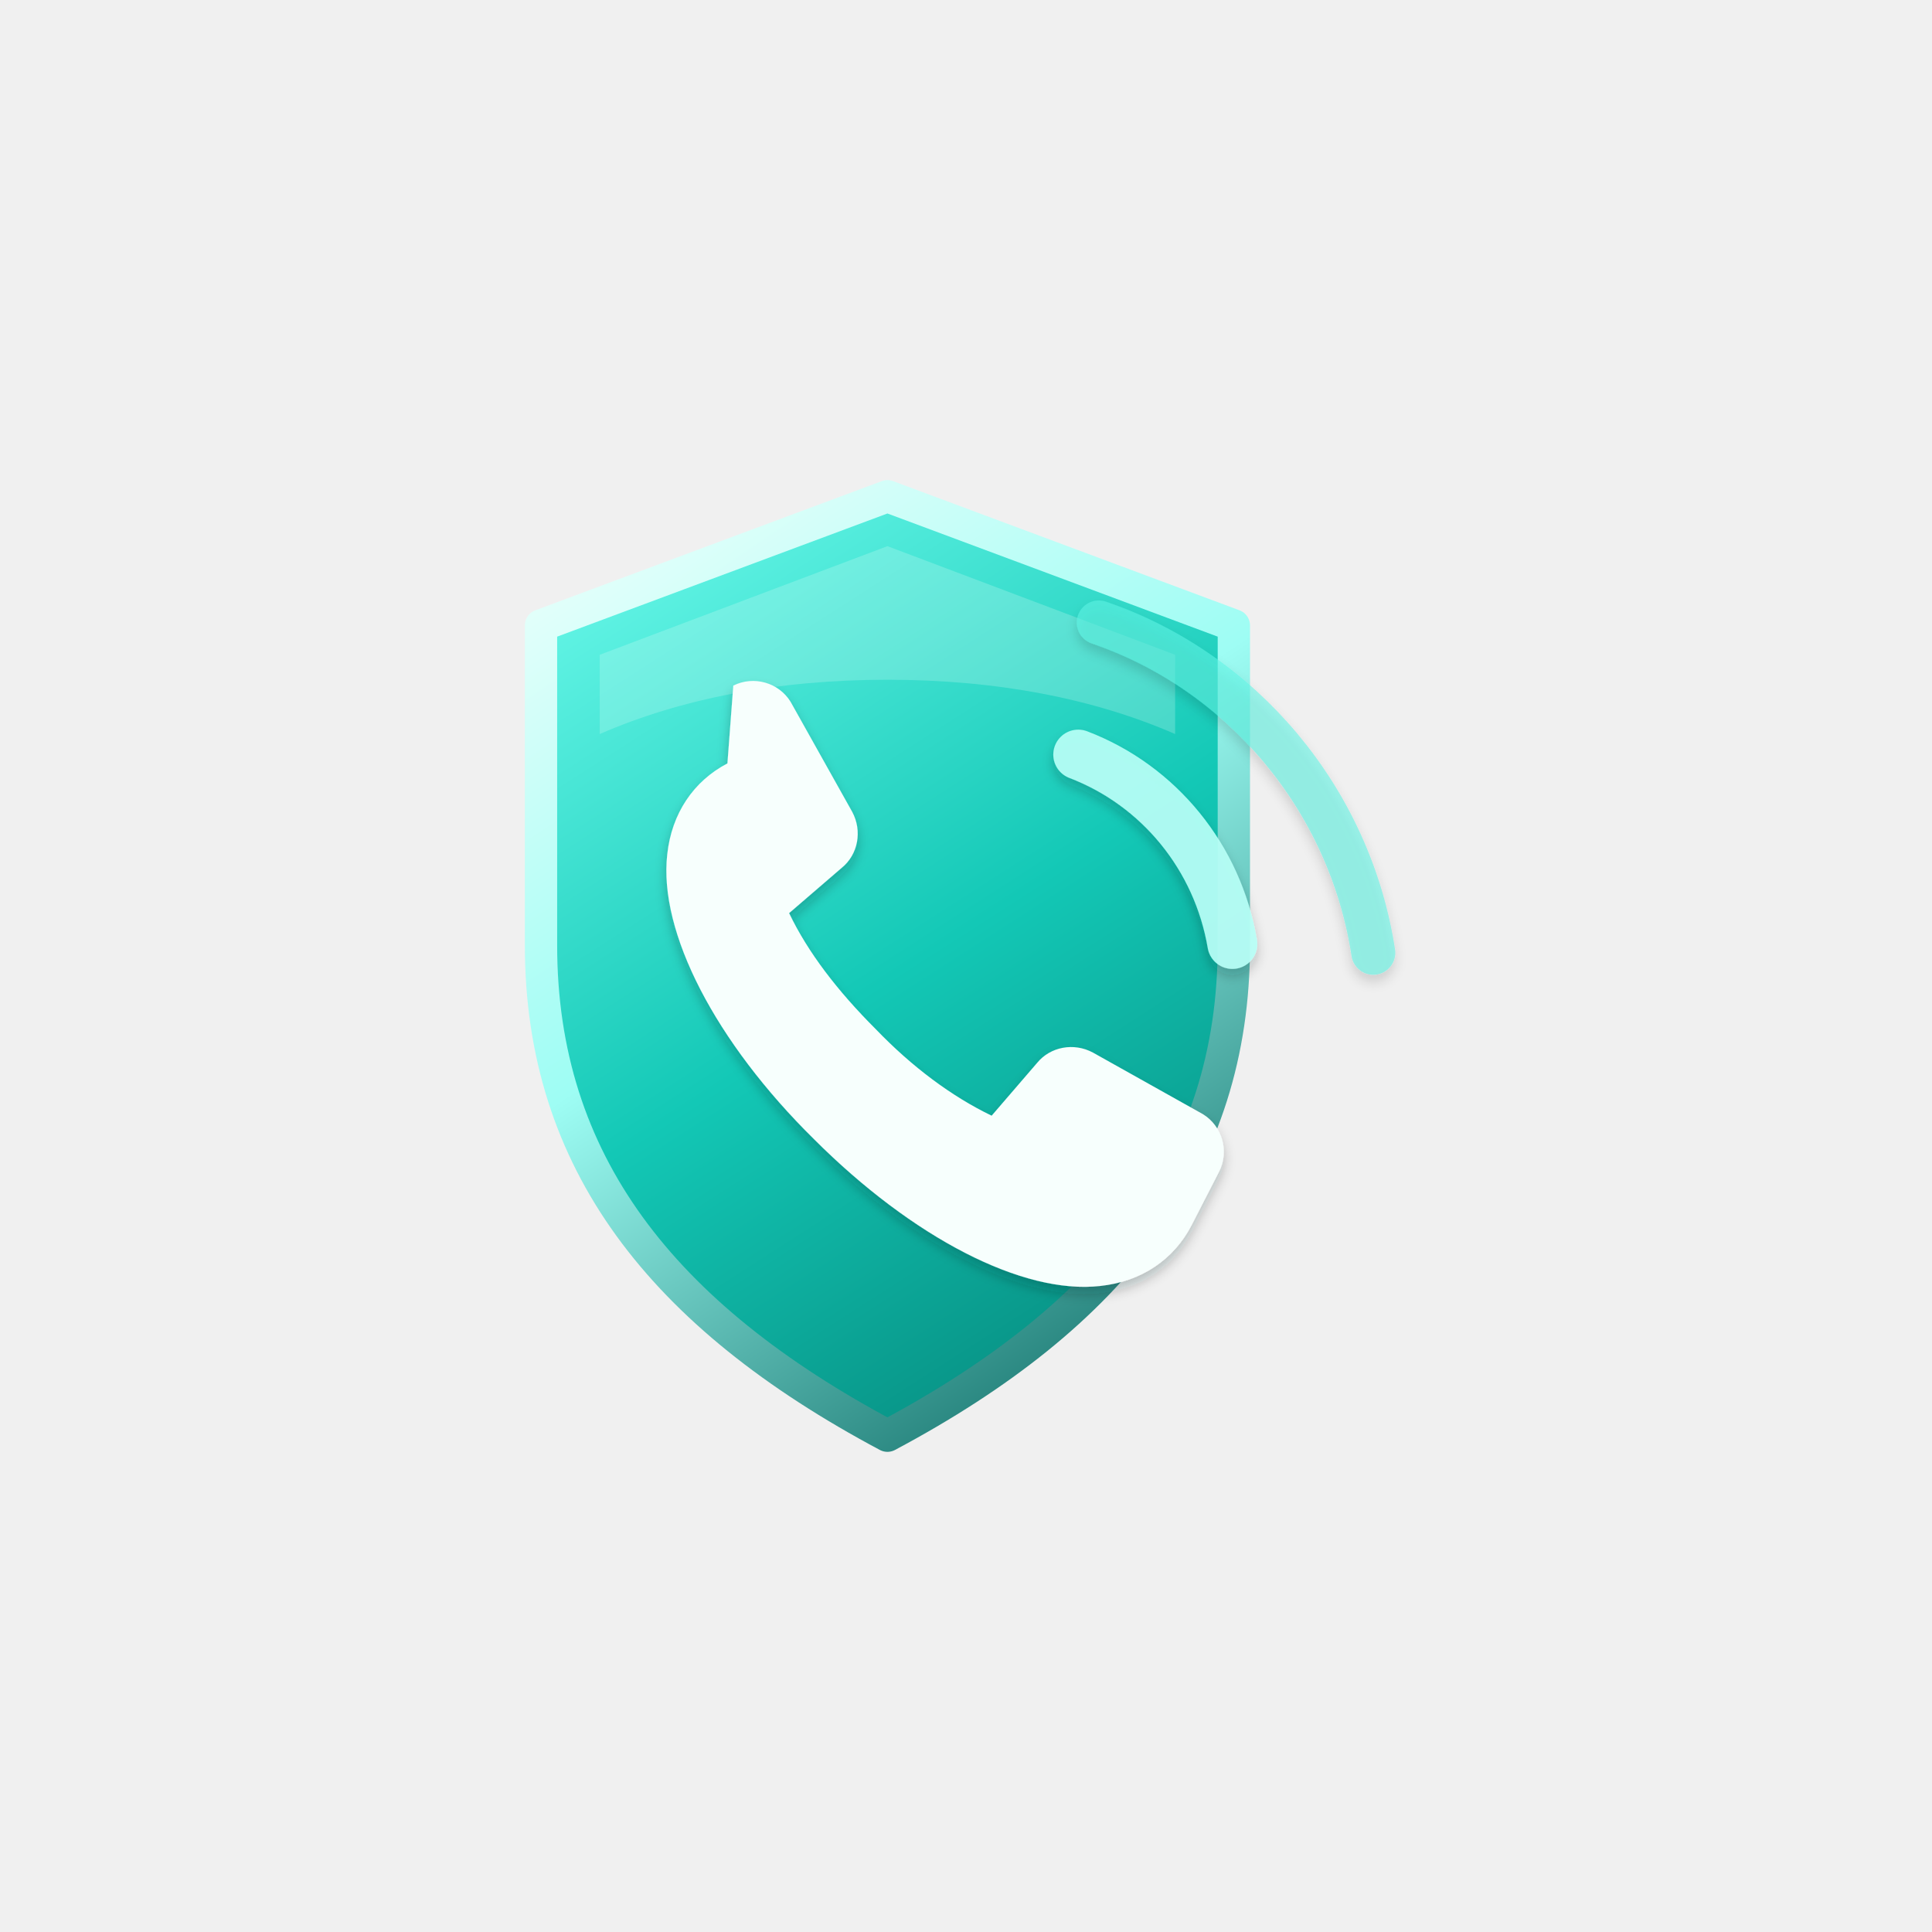
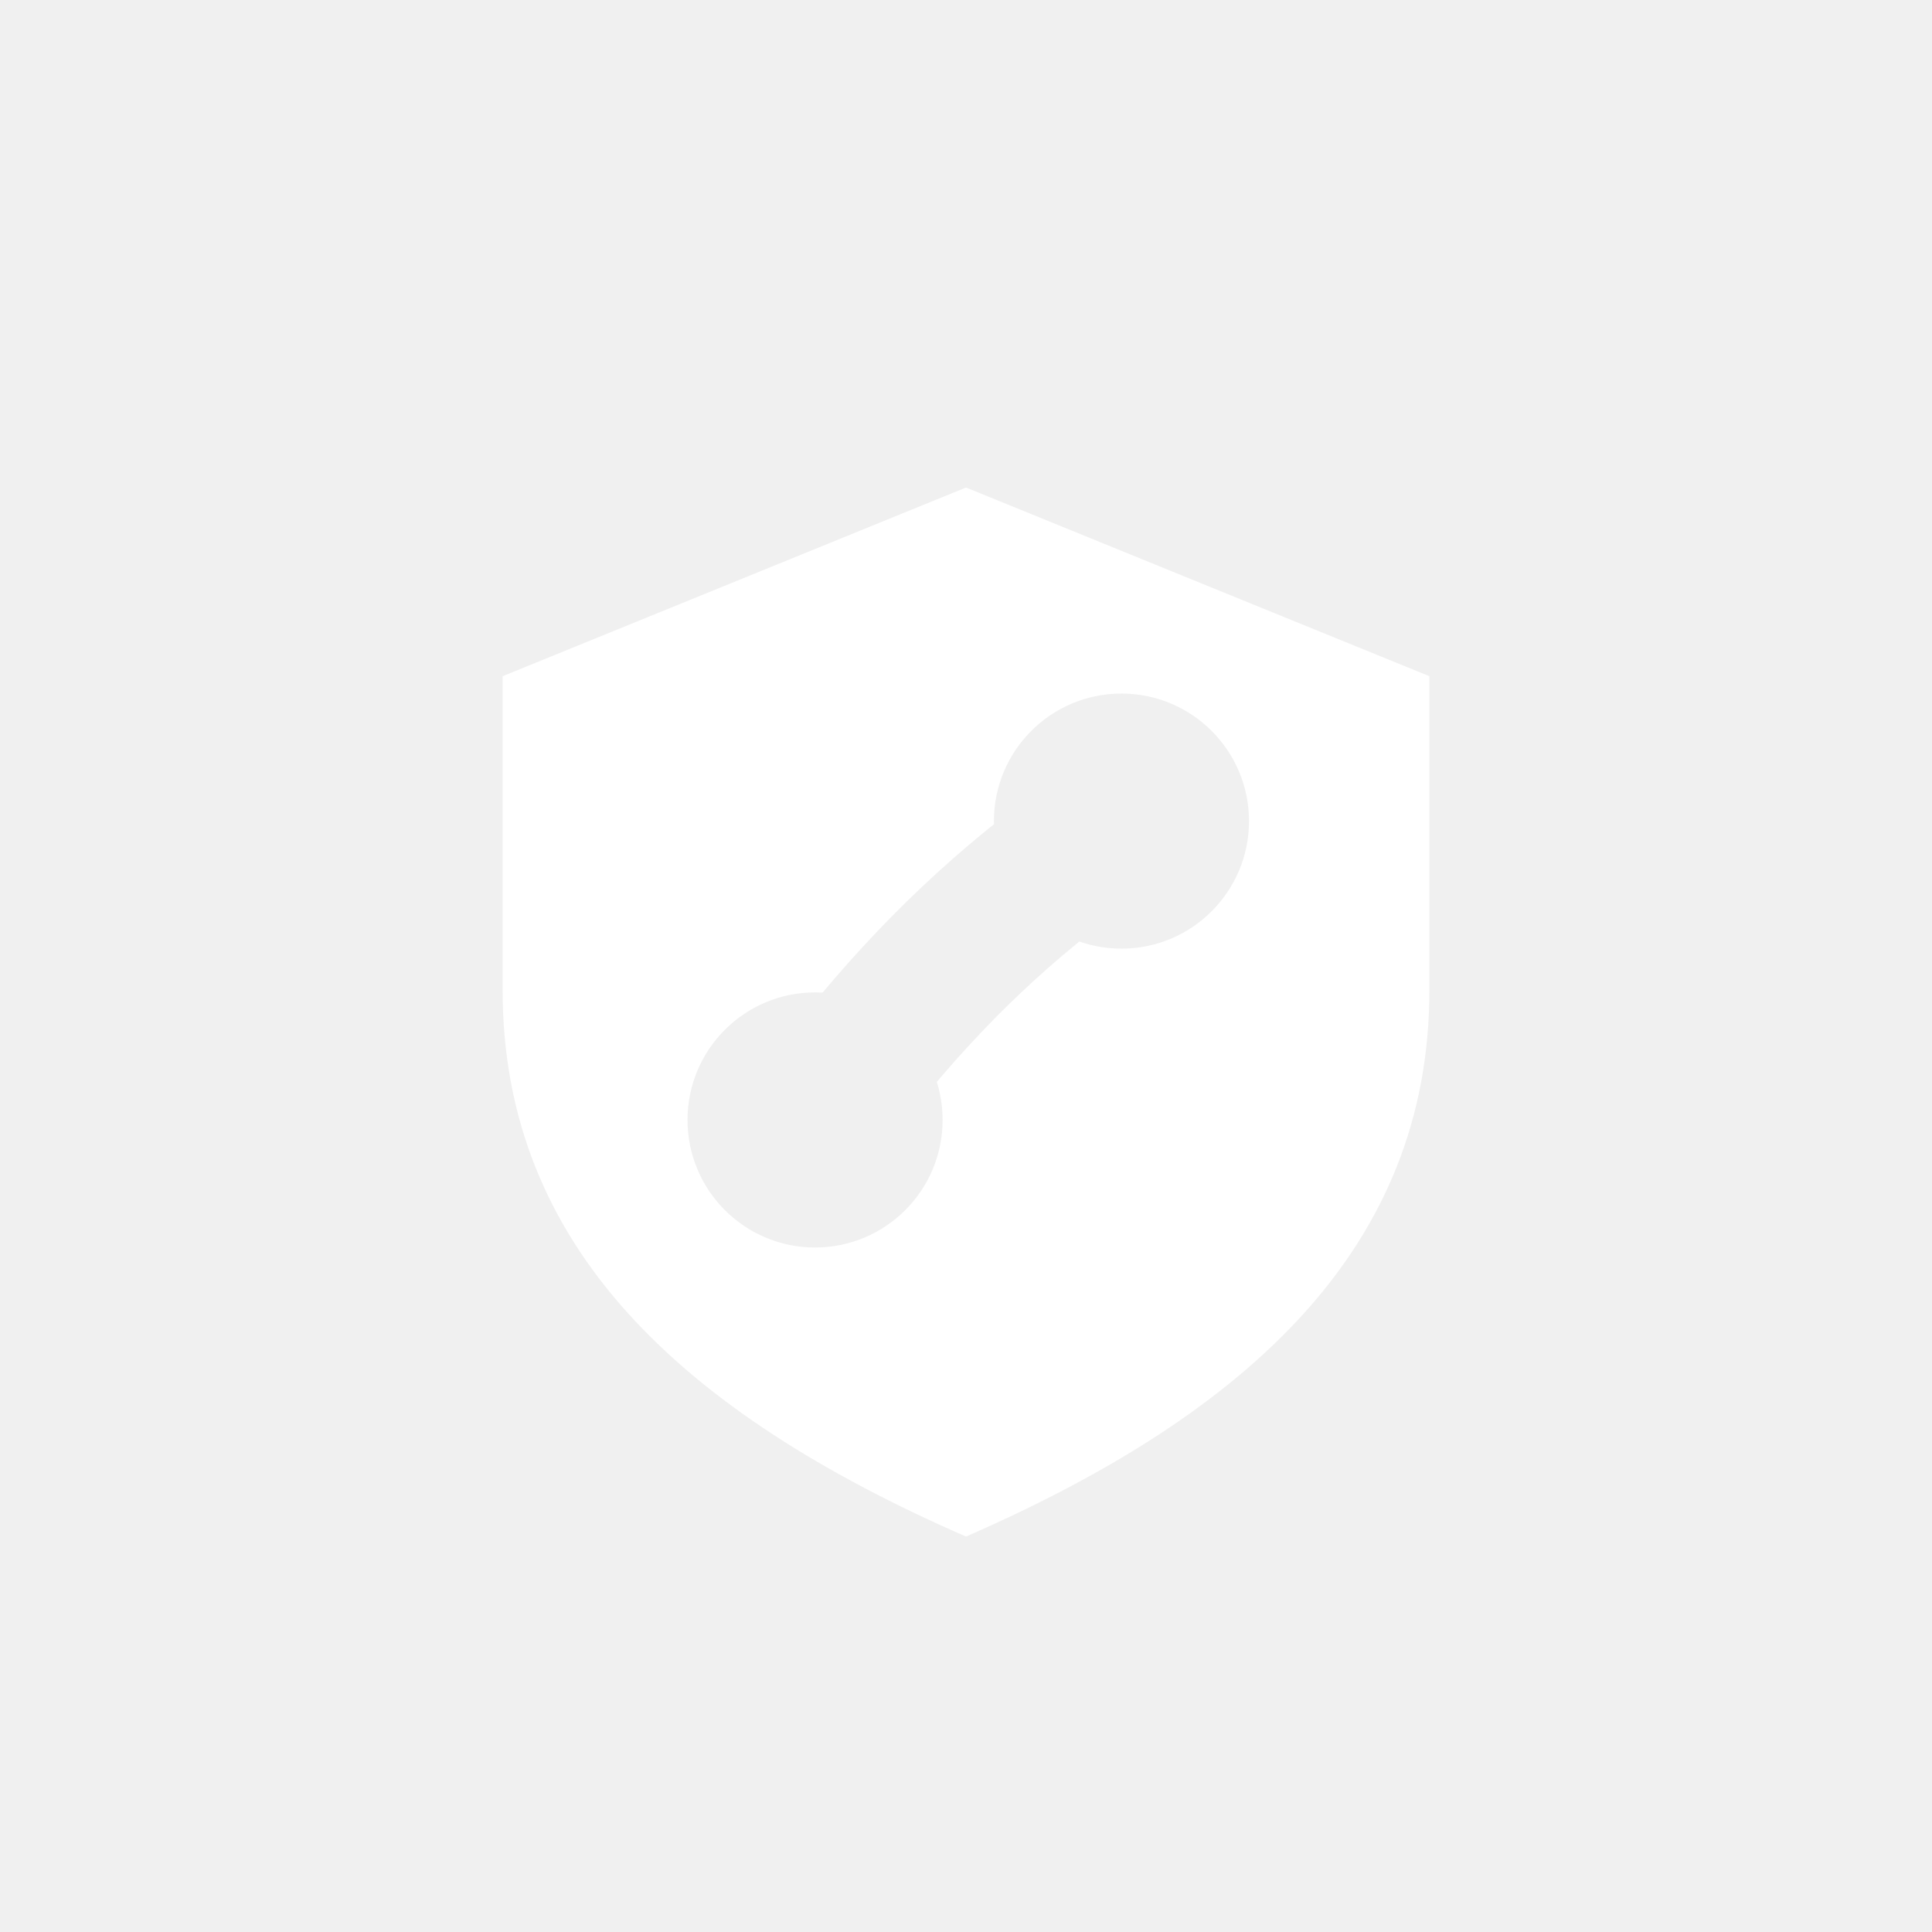
<svg xmlns="http://www.w3.org/2000/svg" viewBox="0 0 1024 1024" width="1024" height="1024">
  <defs>
-     <linearGradient id="shield" x1="326" y1="204" x2="710" y2="802" gradientUnits="userSpaceOnUse">
-       <stop offset="0" stop-color="#67F7E8" />
-       <stop offset="0.5" stop-color="#13C8B6" />
-       <stop offset="1" stop-color="#058579" />
-     </linearGradient>
-     <linearGradient id="shieldRim" x1="300" y1="198" x2="724" y2="826" gradientUnits="userSpaceOnUse">
-       <stop offset="0" stop-color="#E9FFFB" />
-       <stop offset="0.42" stop-color="#9EFDF4" />
-       <stop offset="1" stop-color="#06635D" />
-     </linearGradient>
-     <filter id="innerLift" x="-12%" y="-12%" width="124%" height="124%">
-       <feDropShadow dx="0" dy="5" stdDeviation="4" flood-color="#022320" flood-opacity="0.24" />
-     </filter>
+     <mask id="glyph">
+       <rect width="1024" height="1024" fill="black" />
+       <path d="M512 195 L819 320 L819 528 C819 698 700 808 512 890 C324 808 205 698 205 528 L205 320 Z" fill="white" />
+       <g fill="black" stroke="black" stroke-linecap="round" stroke-linejoin="round">
+         <path d="M412 614 C455 555 500 505 555 460 C588 433 615 416 615 416" fill="none" stroke-width="96" />
+         <circle cx="412" cy="614" r="84" />
+         <circle cx="615" cy="416" r="84" />
+       </g>
+     </mask>
  </defs>
-   <g transform="translate(72.02,124.54) scale(0.778)">
-     <g>
-       <path d="M512 178 748 266v218c0 147-82 252-236 334C358 736 276 631 276 484V266Z" fill="url(#shield)" stroke="url(#shieldRim)" stroke-width="22" stroke-linejoin="round" />
-       <path d="M512 212 708 286v54c-55-24-121-37-196-37s-141 13-196 37v-54Z" fill="#E9FFFB" opacity="0.22" />
-     </g>
-     <g filter="url(#innerLift)">
-       <path d="M403 360c-23 12-38 34-41 62-6 53 33 128 100 194 67 67 142 106 195 100 28-3 50-18 62-41l19-37c7-14 2-31-11-39l-75-42c-13-7-29-4-38 7l-31 36c-27-13-54-33-79-59-26-26-46-52-59-79l36-31c11-9 14-25 7-38l-42-75c-8-13-25-18-39-11Z" fill="#F7FFFD" />
-       <path d="M642 354c55 21 95 70 105 129" fill="none" stroke="#B9FFF6" stroke-width="34" stroke-linecap="round" opacity="0.92" />
-       <path d="M656 264c97 33 171 120 187 225" fill="none" stroke="#5EF3E3" stroke-width="30" stroke-linecap="round" opacity="0.58" />
-     </g>
+   <g transform="translate(512 512) scale(0.80) translate(-512 -512)">
+     <rect width="1024" height="1024" fill="#FFFFFF" mask="url(#glyph)" />
  </g>
</svg>
